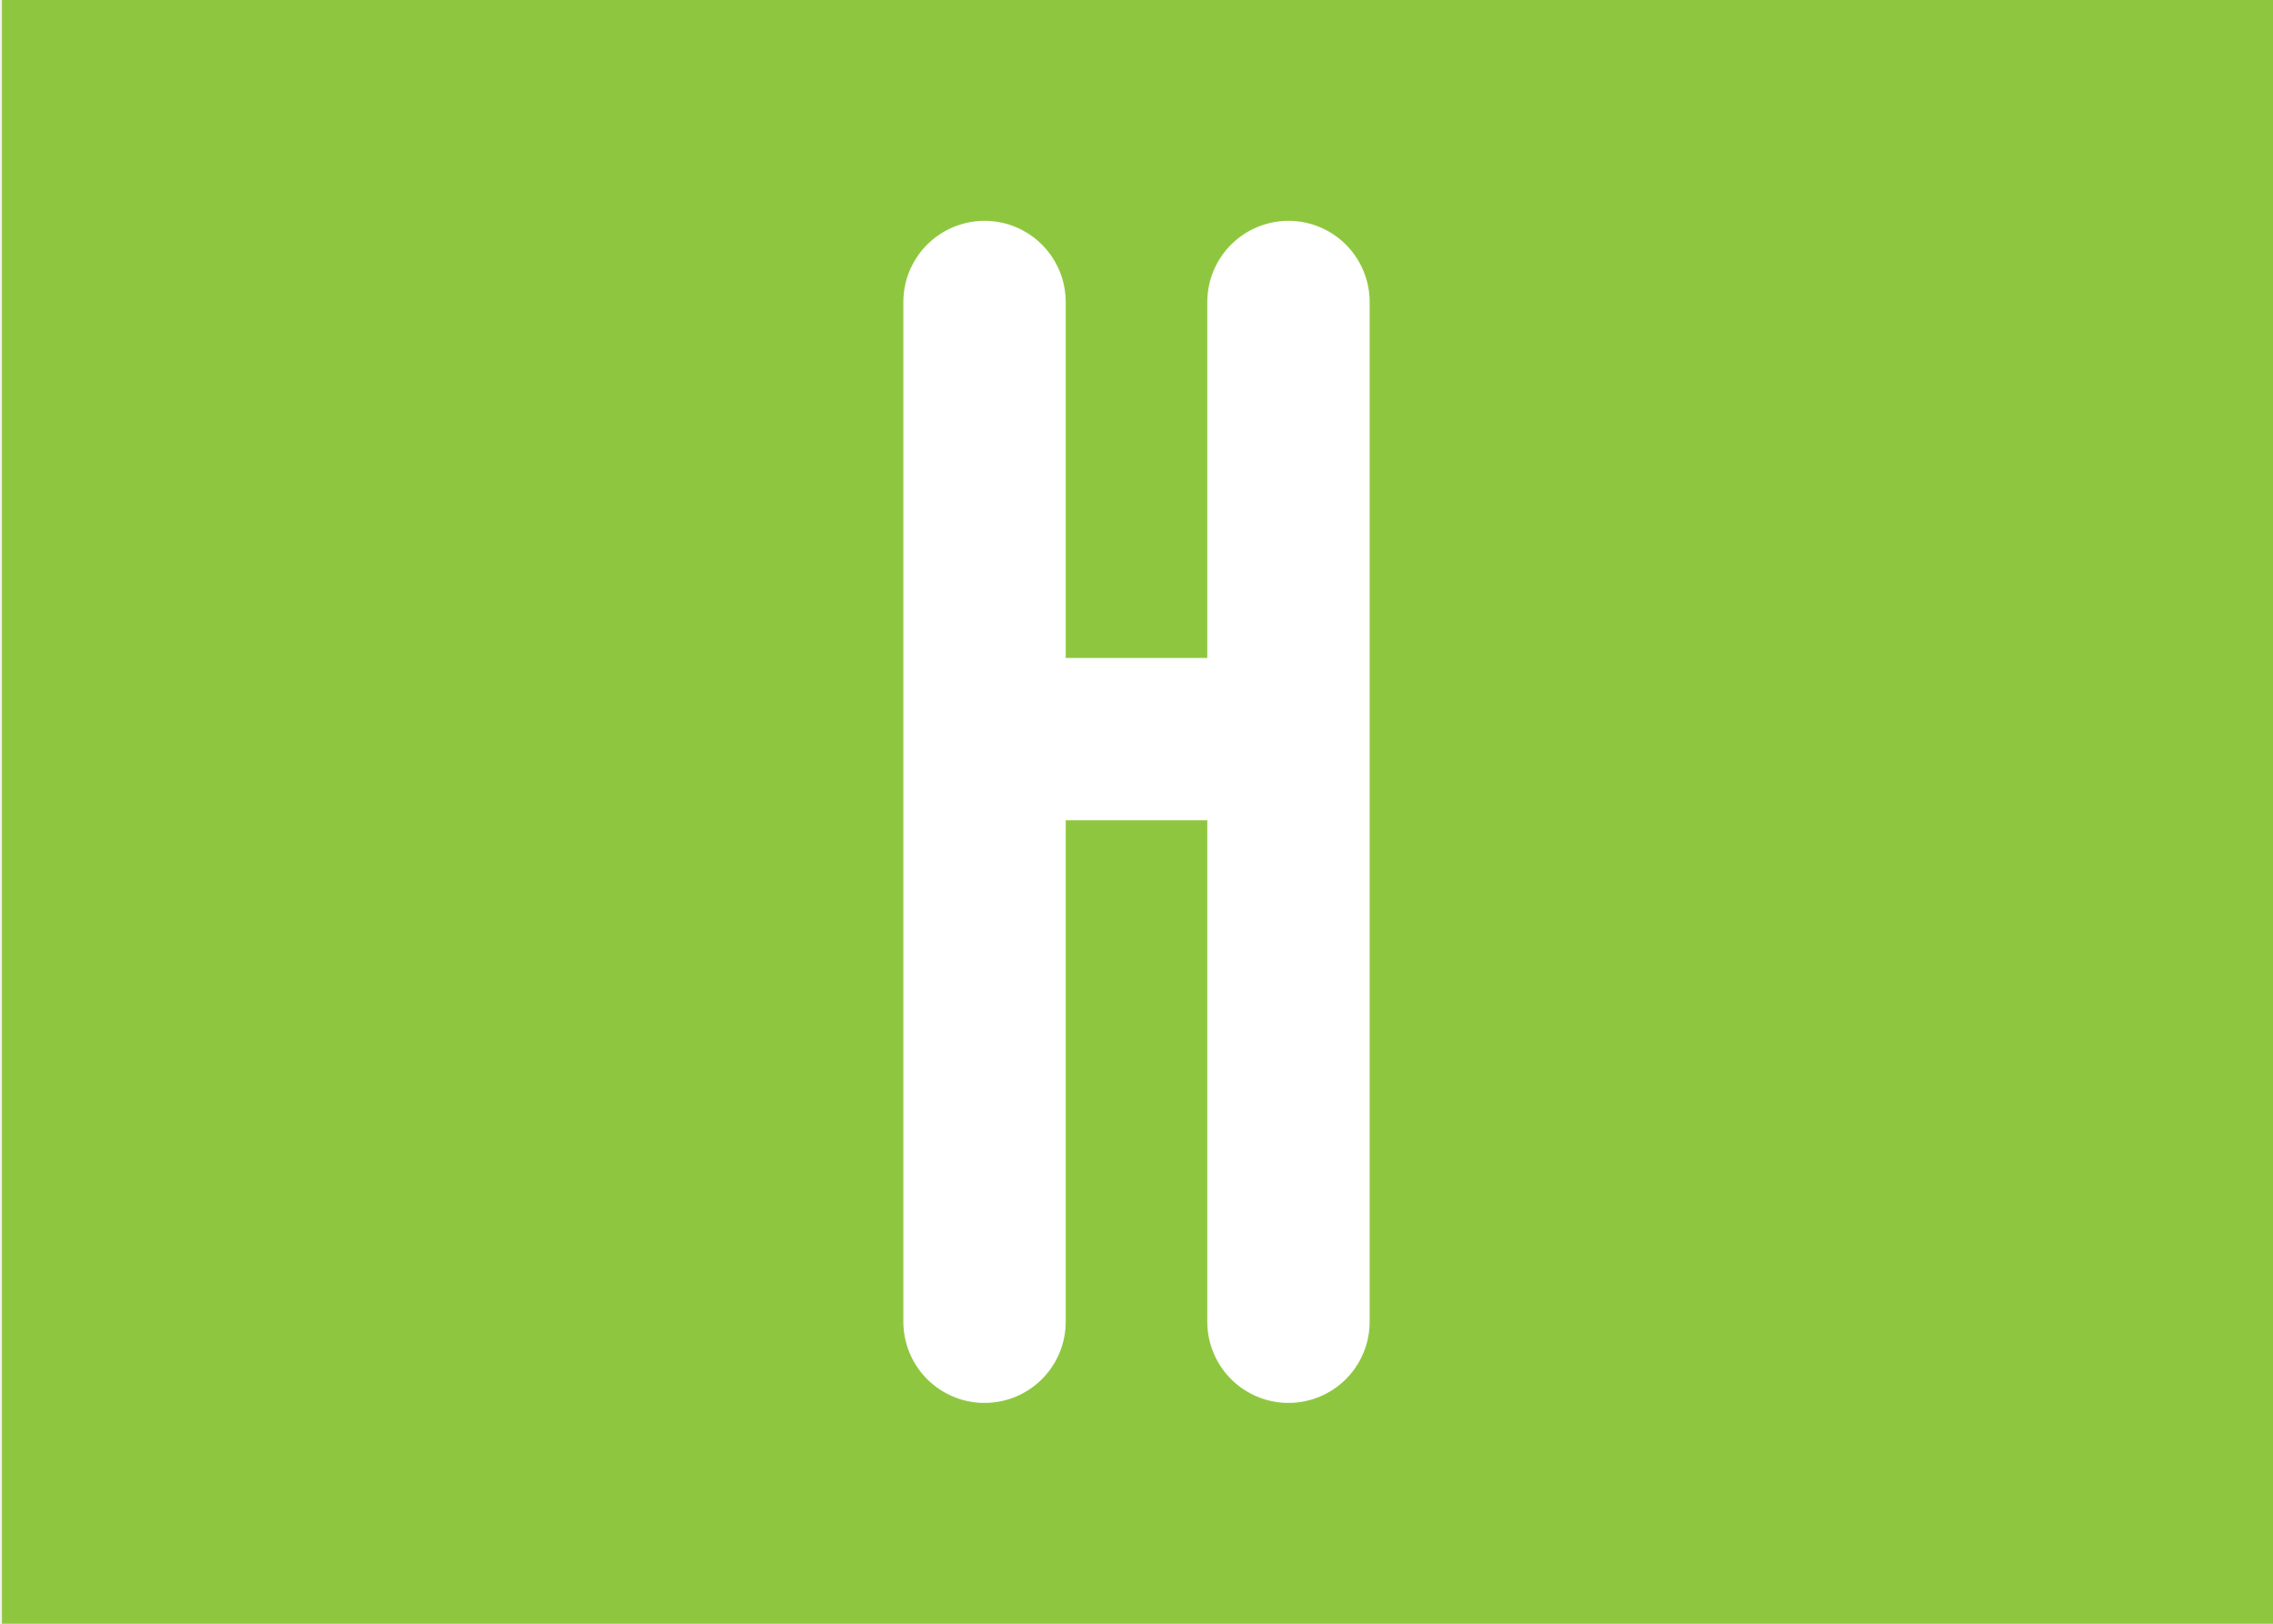
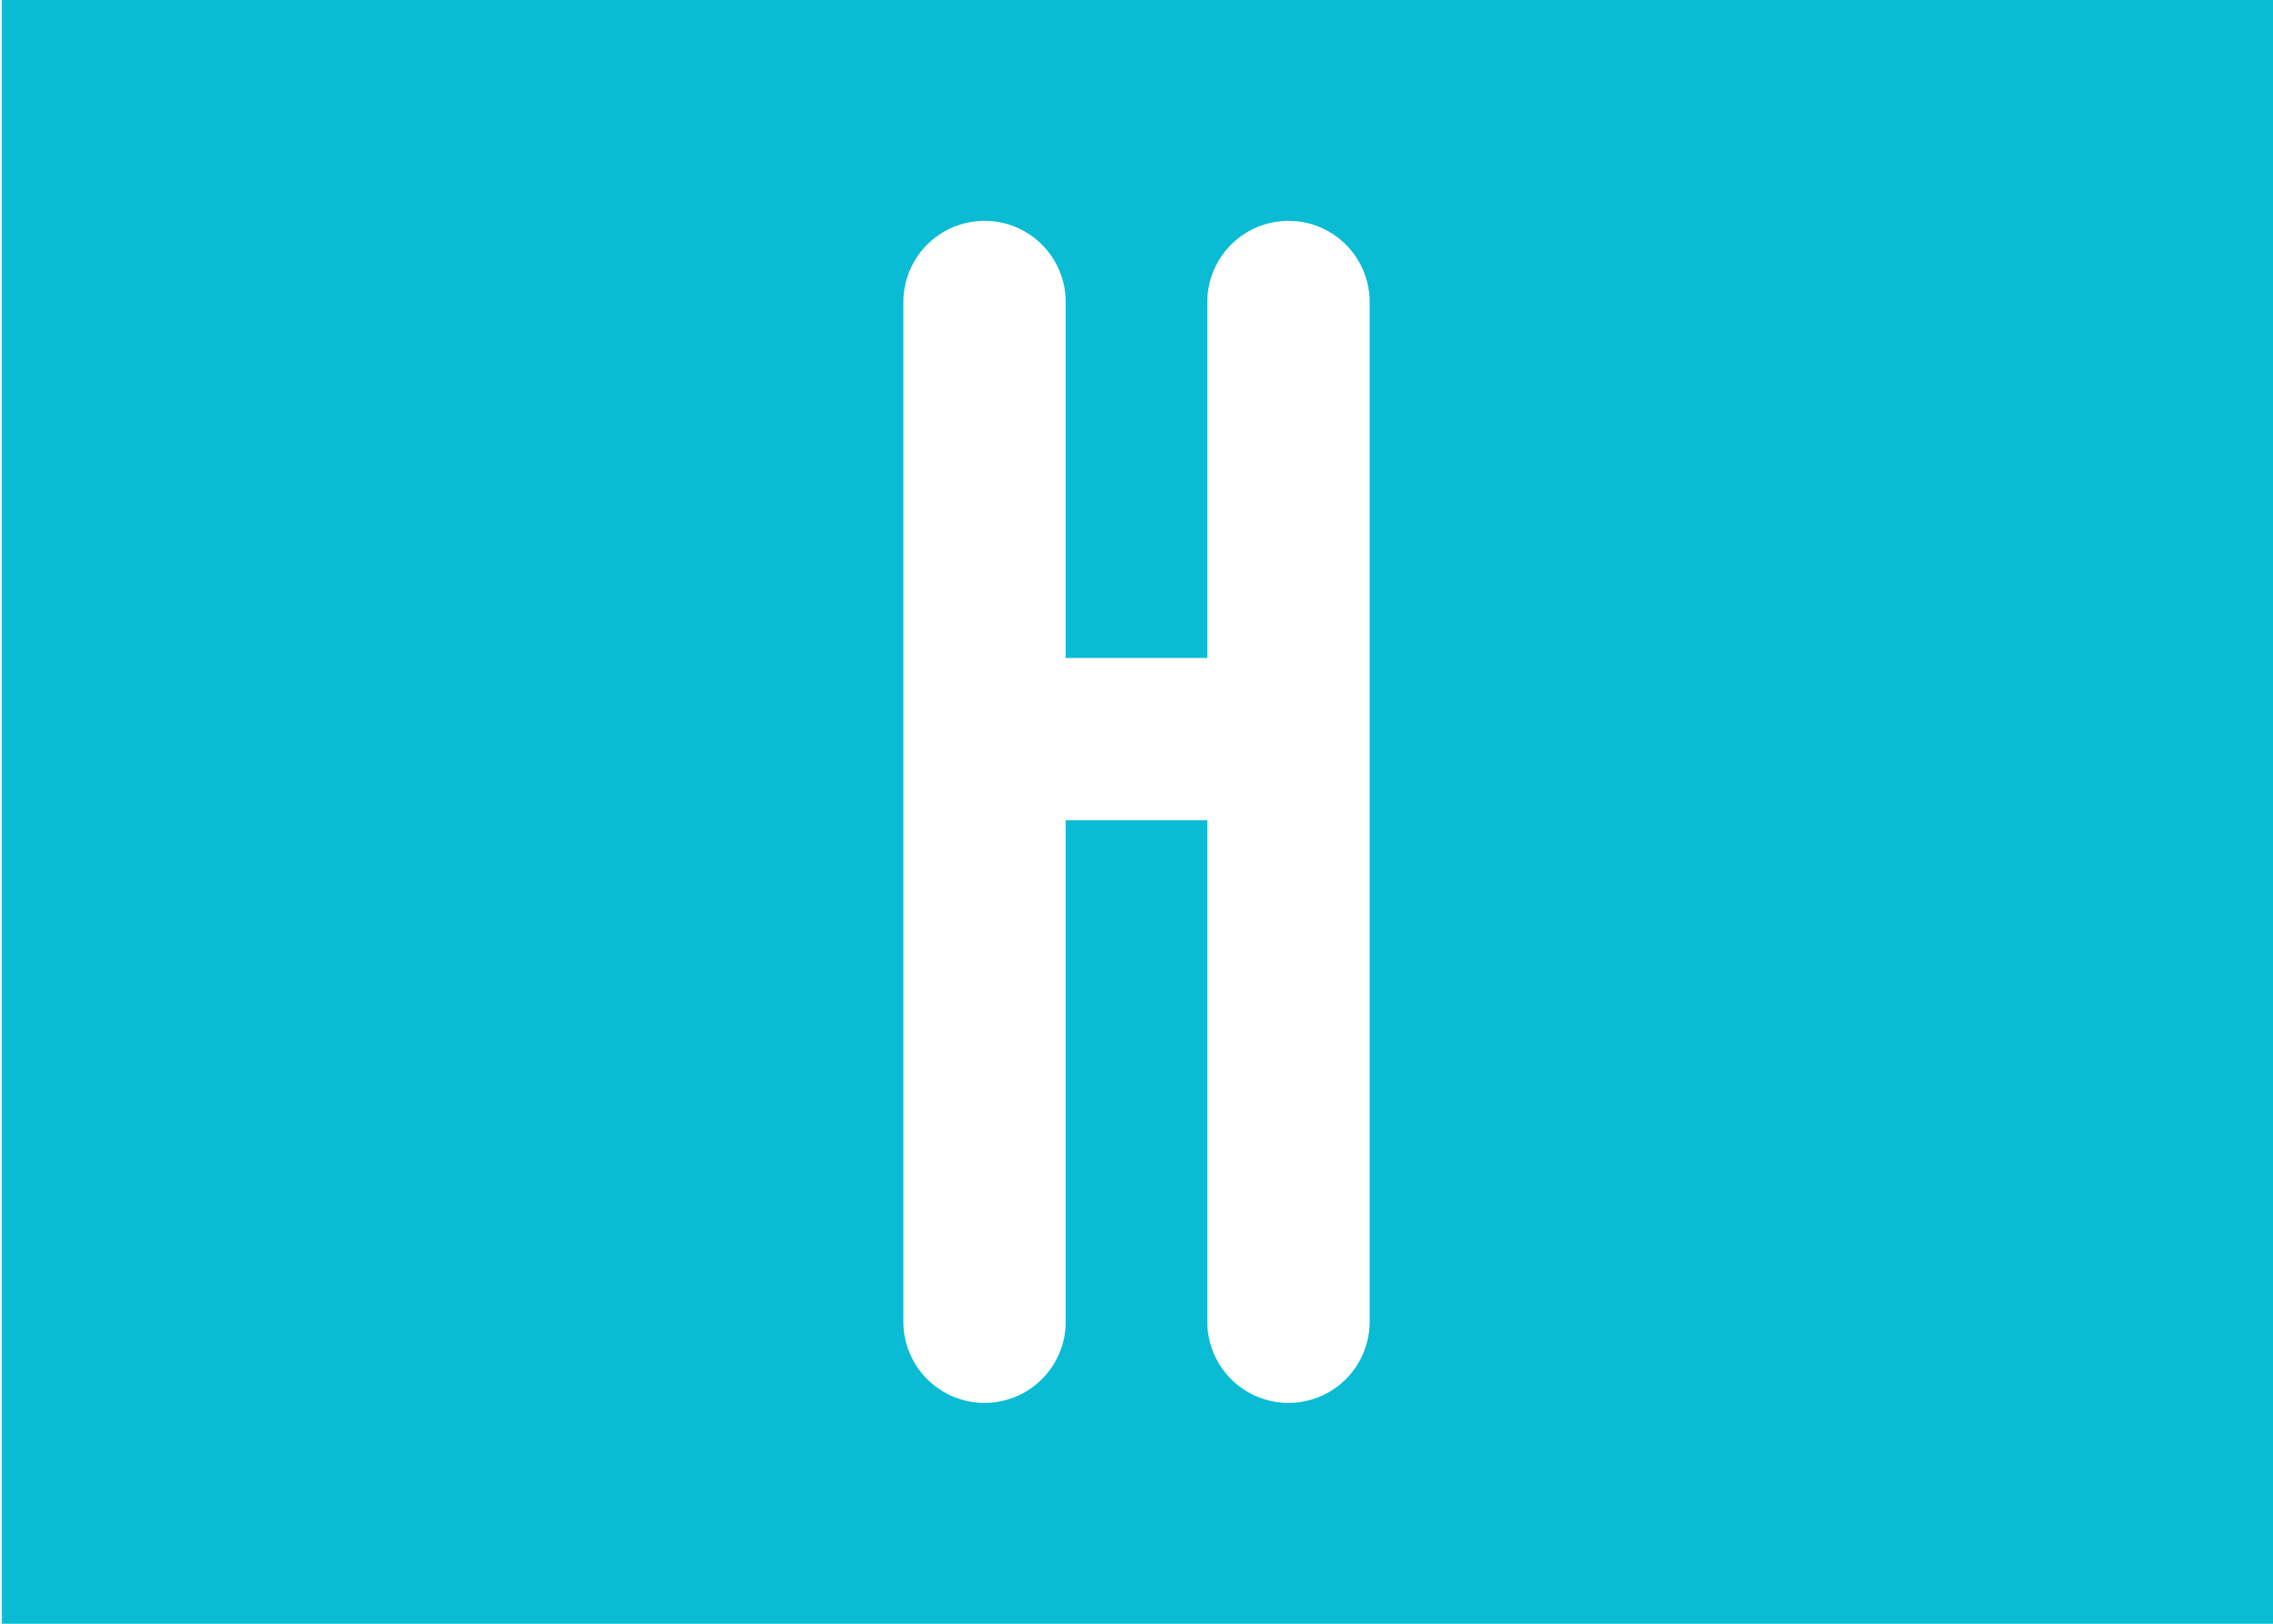
- <svg xmlns="http://www.w3.org/2000/svg" version="1.1" x="0px" y="0px" viewBox="0 0 350 250" enable-background="new 0 0 350 250" xml:space="preserve">
-   <g id="Layer_1">
+ <svg xmlns="http://www.w3.org/2000/svg" version="1.1" id="Layer_1" x="0px" y="0px" viewBox="0 0 350 250" enable-background="new 0 0 350 250" xml:space="preserve">
+   <g id="Layer_1_2_">
    <g id="Layer_1_1_">
-       <rect x="0.3" fill="#8EC73F" width="350" height="250" />
+       <rect x="0.3" fill="#09BCD4" width="350" height="250" />
    </g>
  </g>
  <g id="Layer_2">
    <g>
      <line fill="none" stroke="#FFFFFF" stroke-width="25" stroke-linecap="round" stroke-linejoin="round" stroke-miterlimit="10" x1="198.4" y1="46.5" x2="198.4" y2="203.5" />
      <line fill="none" stroke="#FFFFFF" stroke-width="25" stroke-linecap="round" stroke-linejoin="round" stroke-miterlimit="10" x1="196.7" y1="113.8" x2="157.8" y2="113.8" />
      <line fill="none" stroke="#FFFFFF" stroke-width="25" stroke-linecap="round" stroke-linejoin="round" stroke-miterlimit="10" x1="151.6" y1="46.5" x2="151.6" y2="203.5" />
    </g>
  </g>
</svg>
